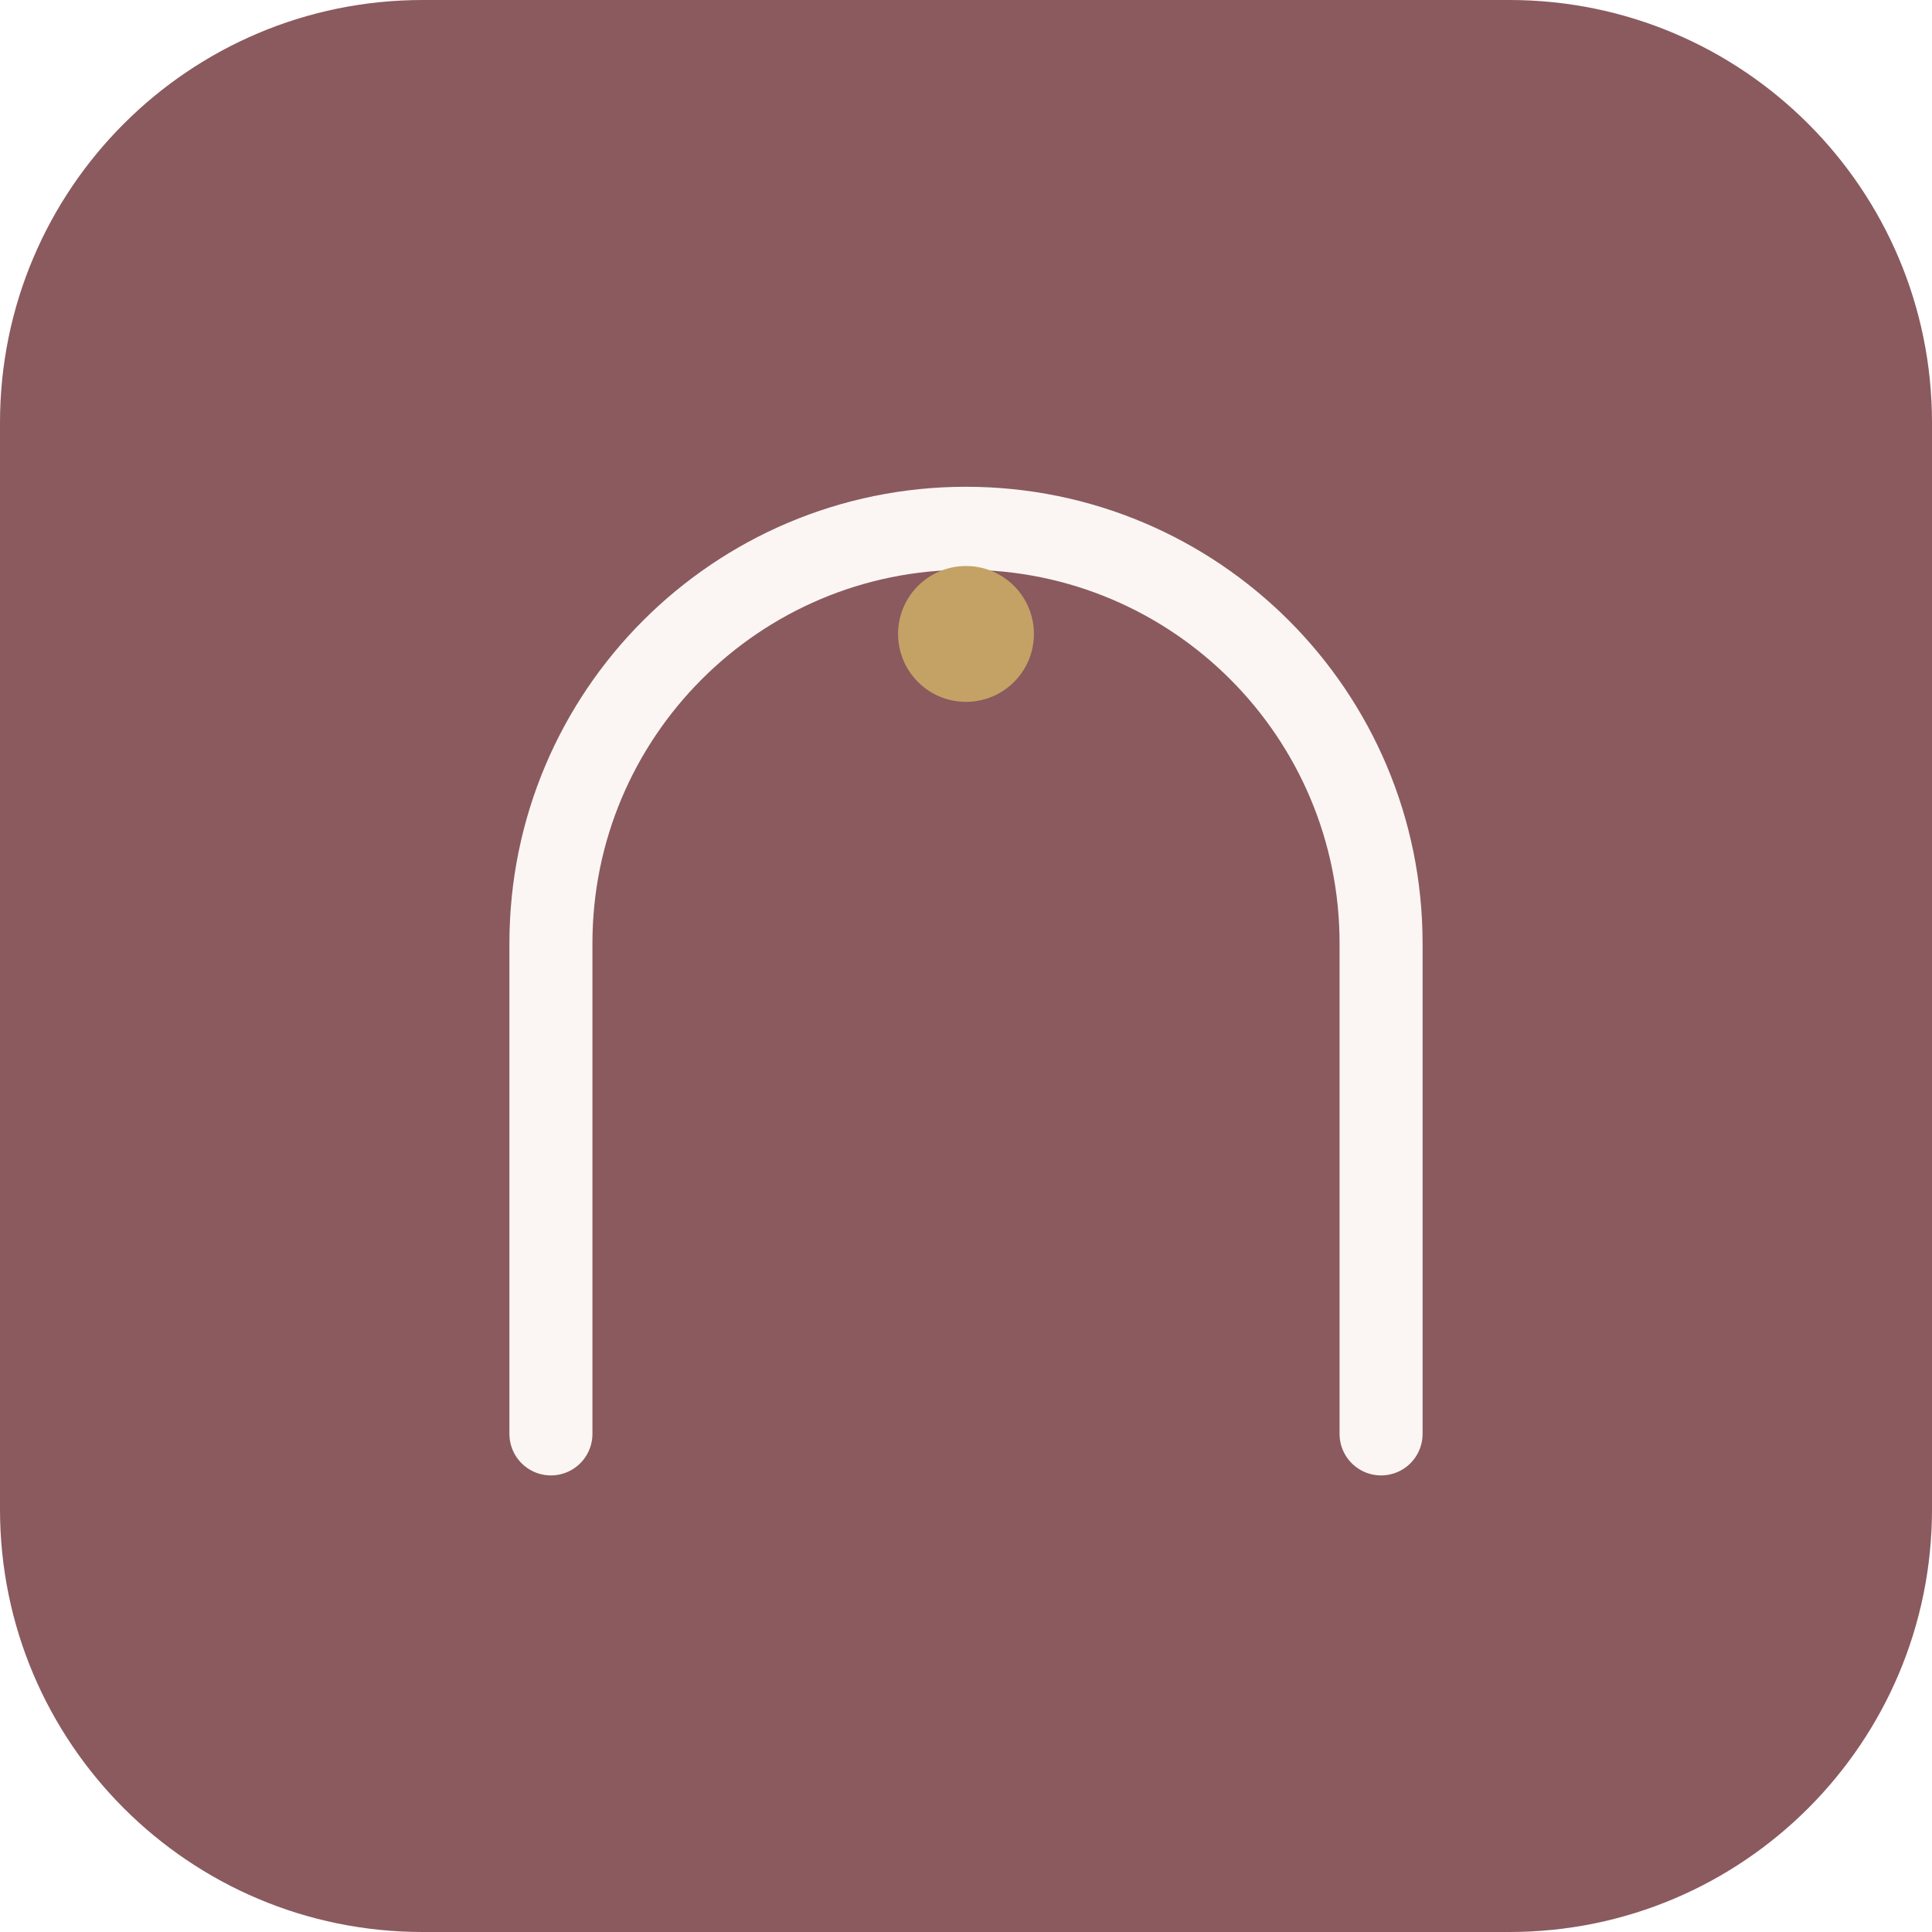
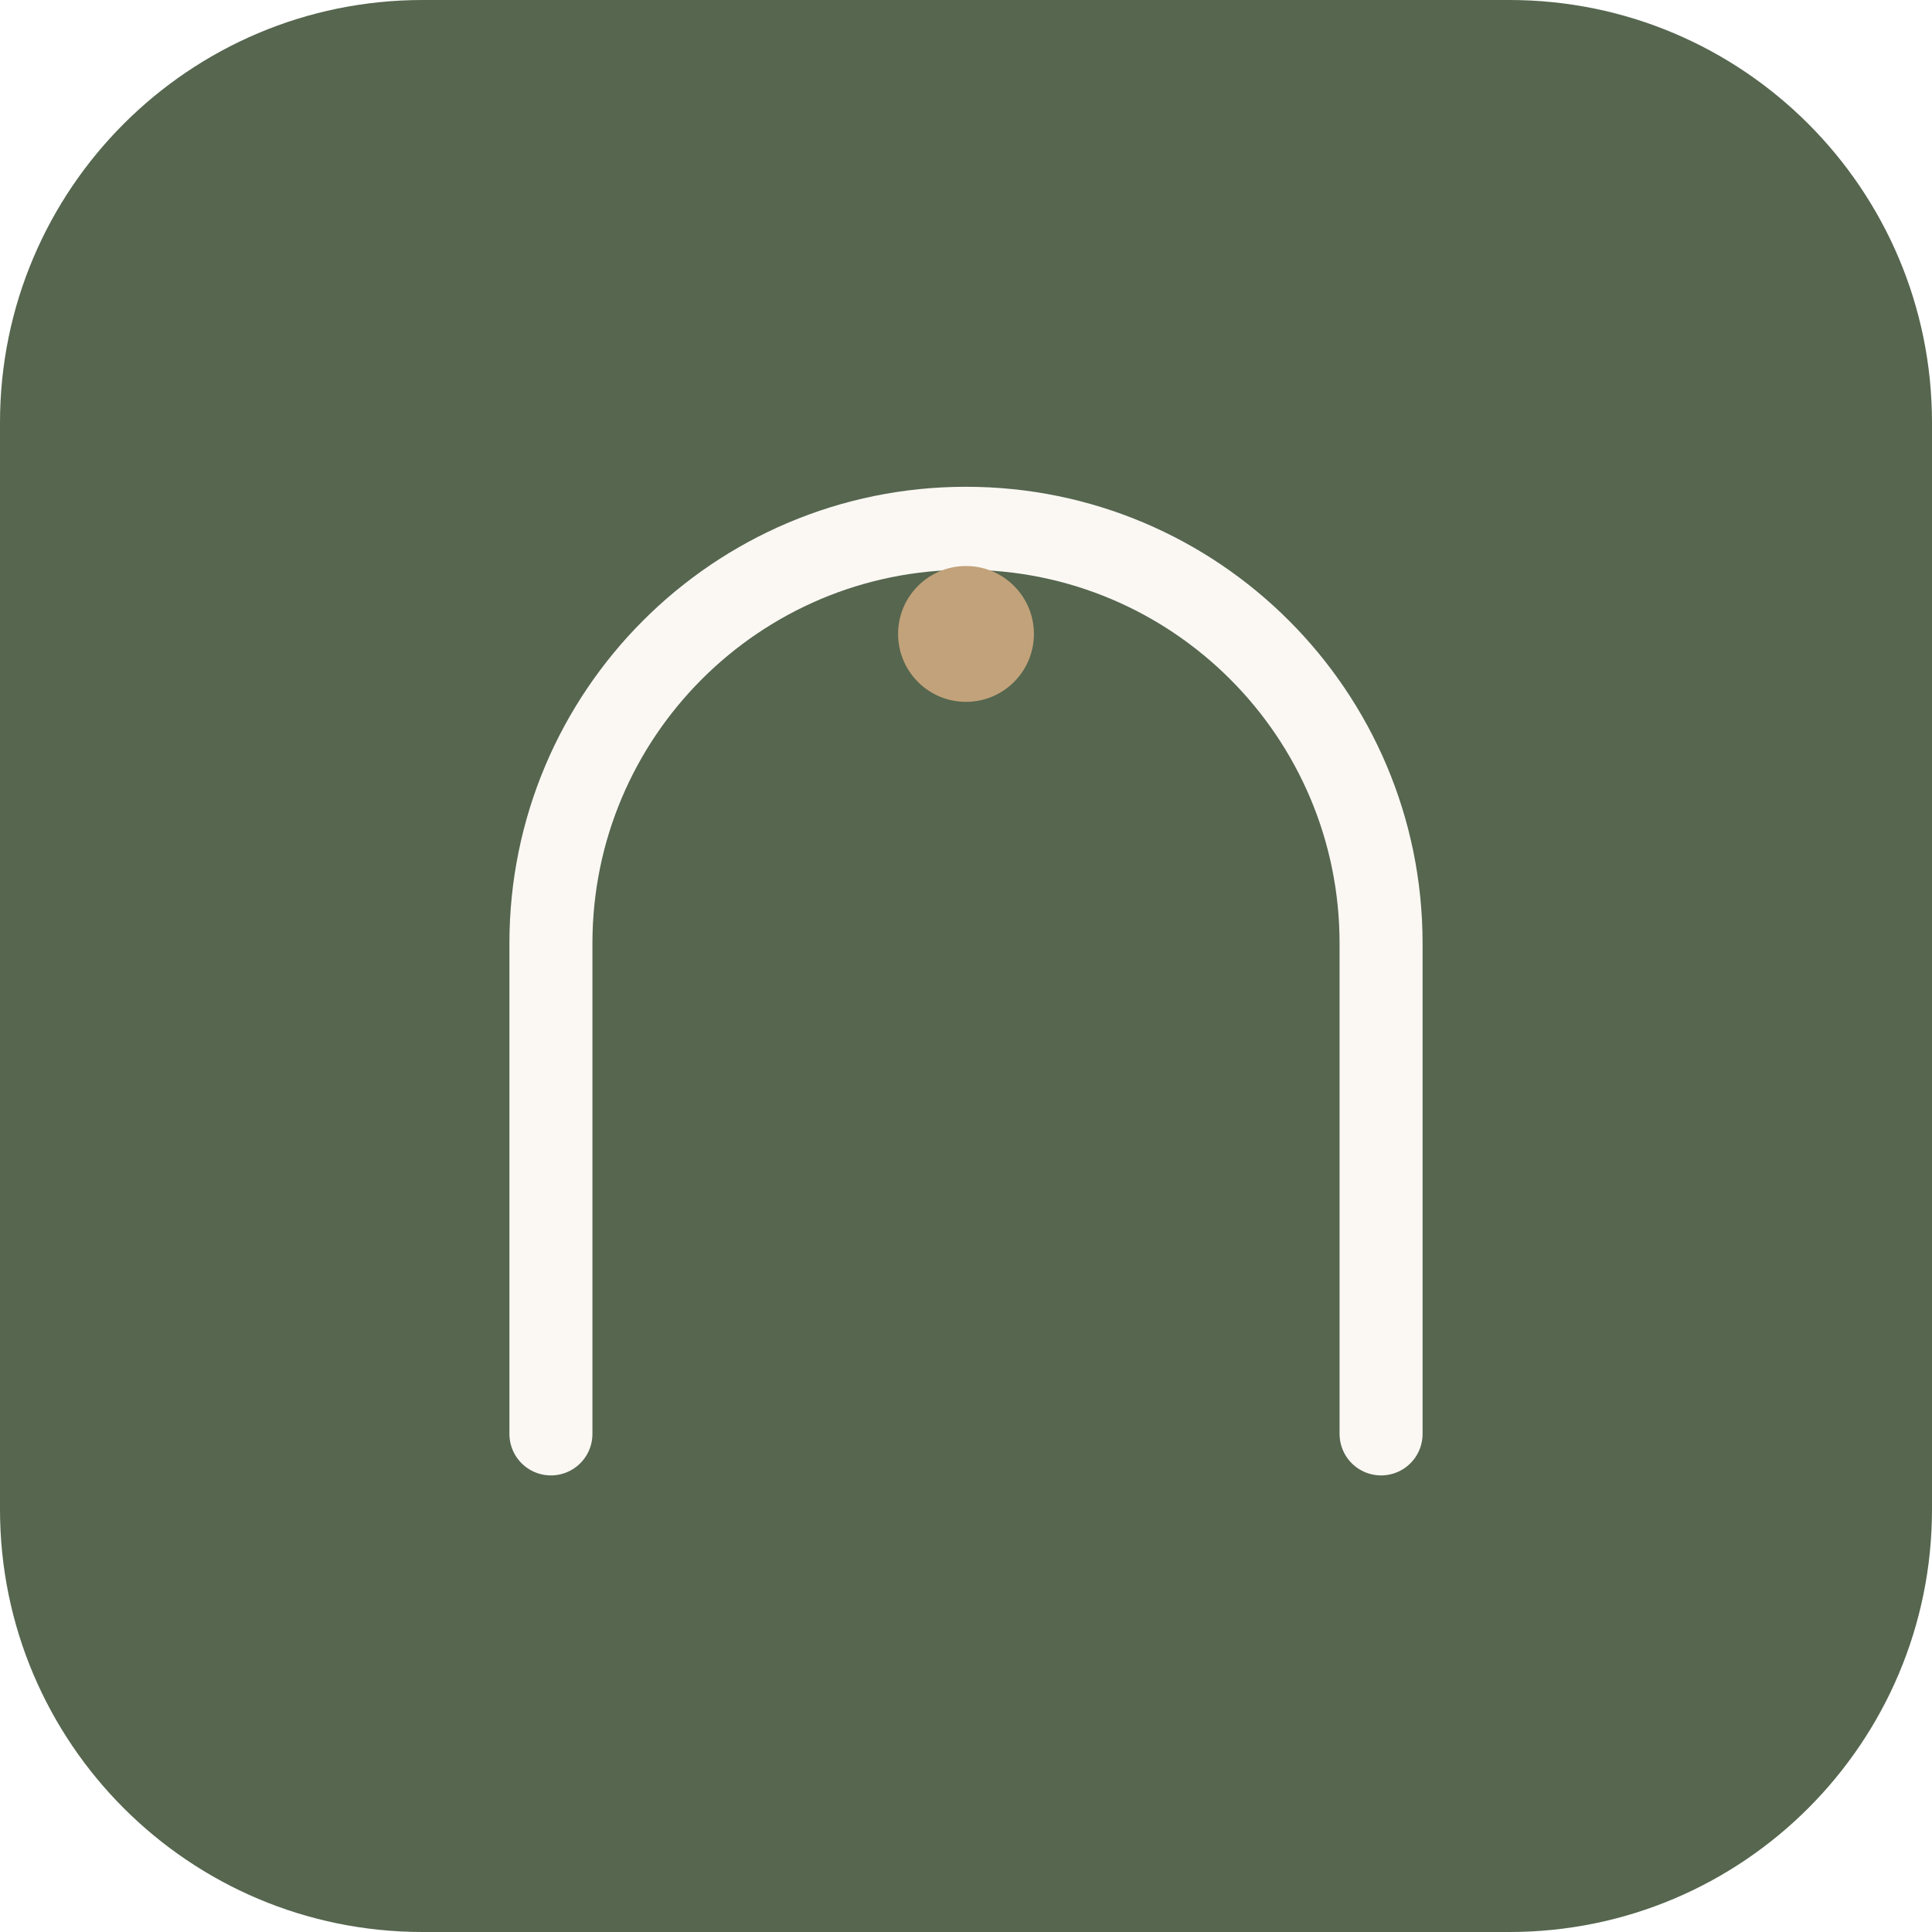
<svg xmlns="http://www.w3.org/2000/svg" viewBox="0 0 512 512">
-   <rect width="512" height="512" rx="112" fill="#8a5a5f" />
-   <path d="M146 380V250a110 110 0 0 1 220 0v130" fill="none" stroke="#fbf6f3" stroke-width="22" stroke-linecap="round" />
-   <circle cx="256" cy="168" r="18" fill="#c4a265" />
+   <rect width="512" height="512" rx="112" fill="#56664f" />
+   <path d="M146 380V250a110 110 0 0 1 220 0v130" fill="none" stroke="#fbf8f4" stroke-width="22" stroke-linecap="round" />
+   <circle cx="256" cy="168" r="18" fill="#c2a27a" />
</svg>
